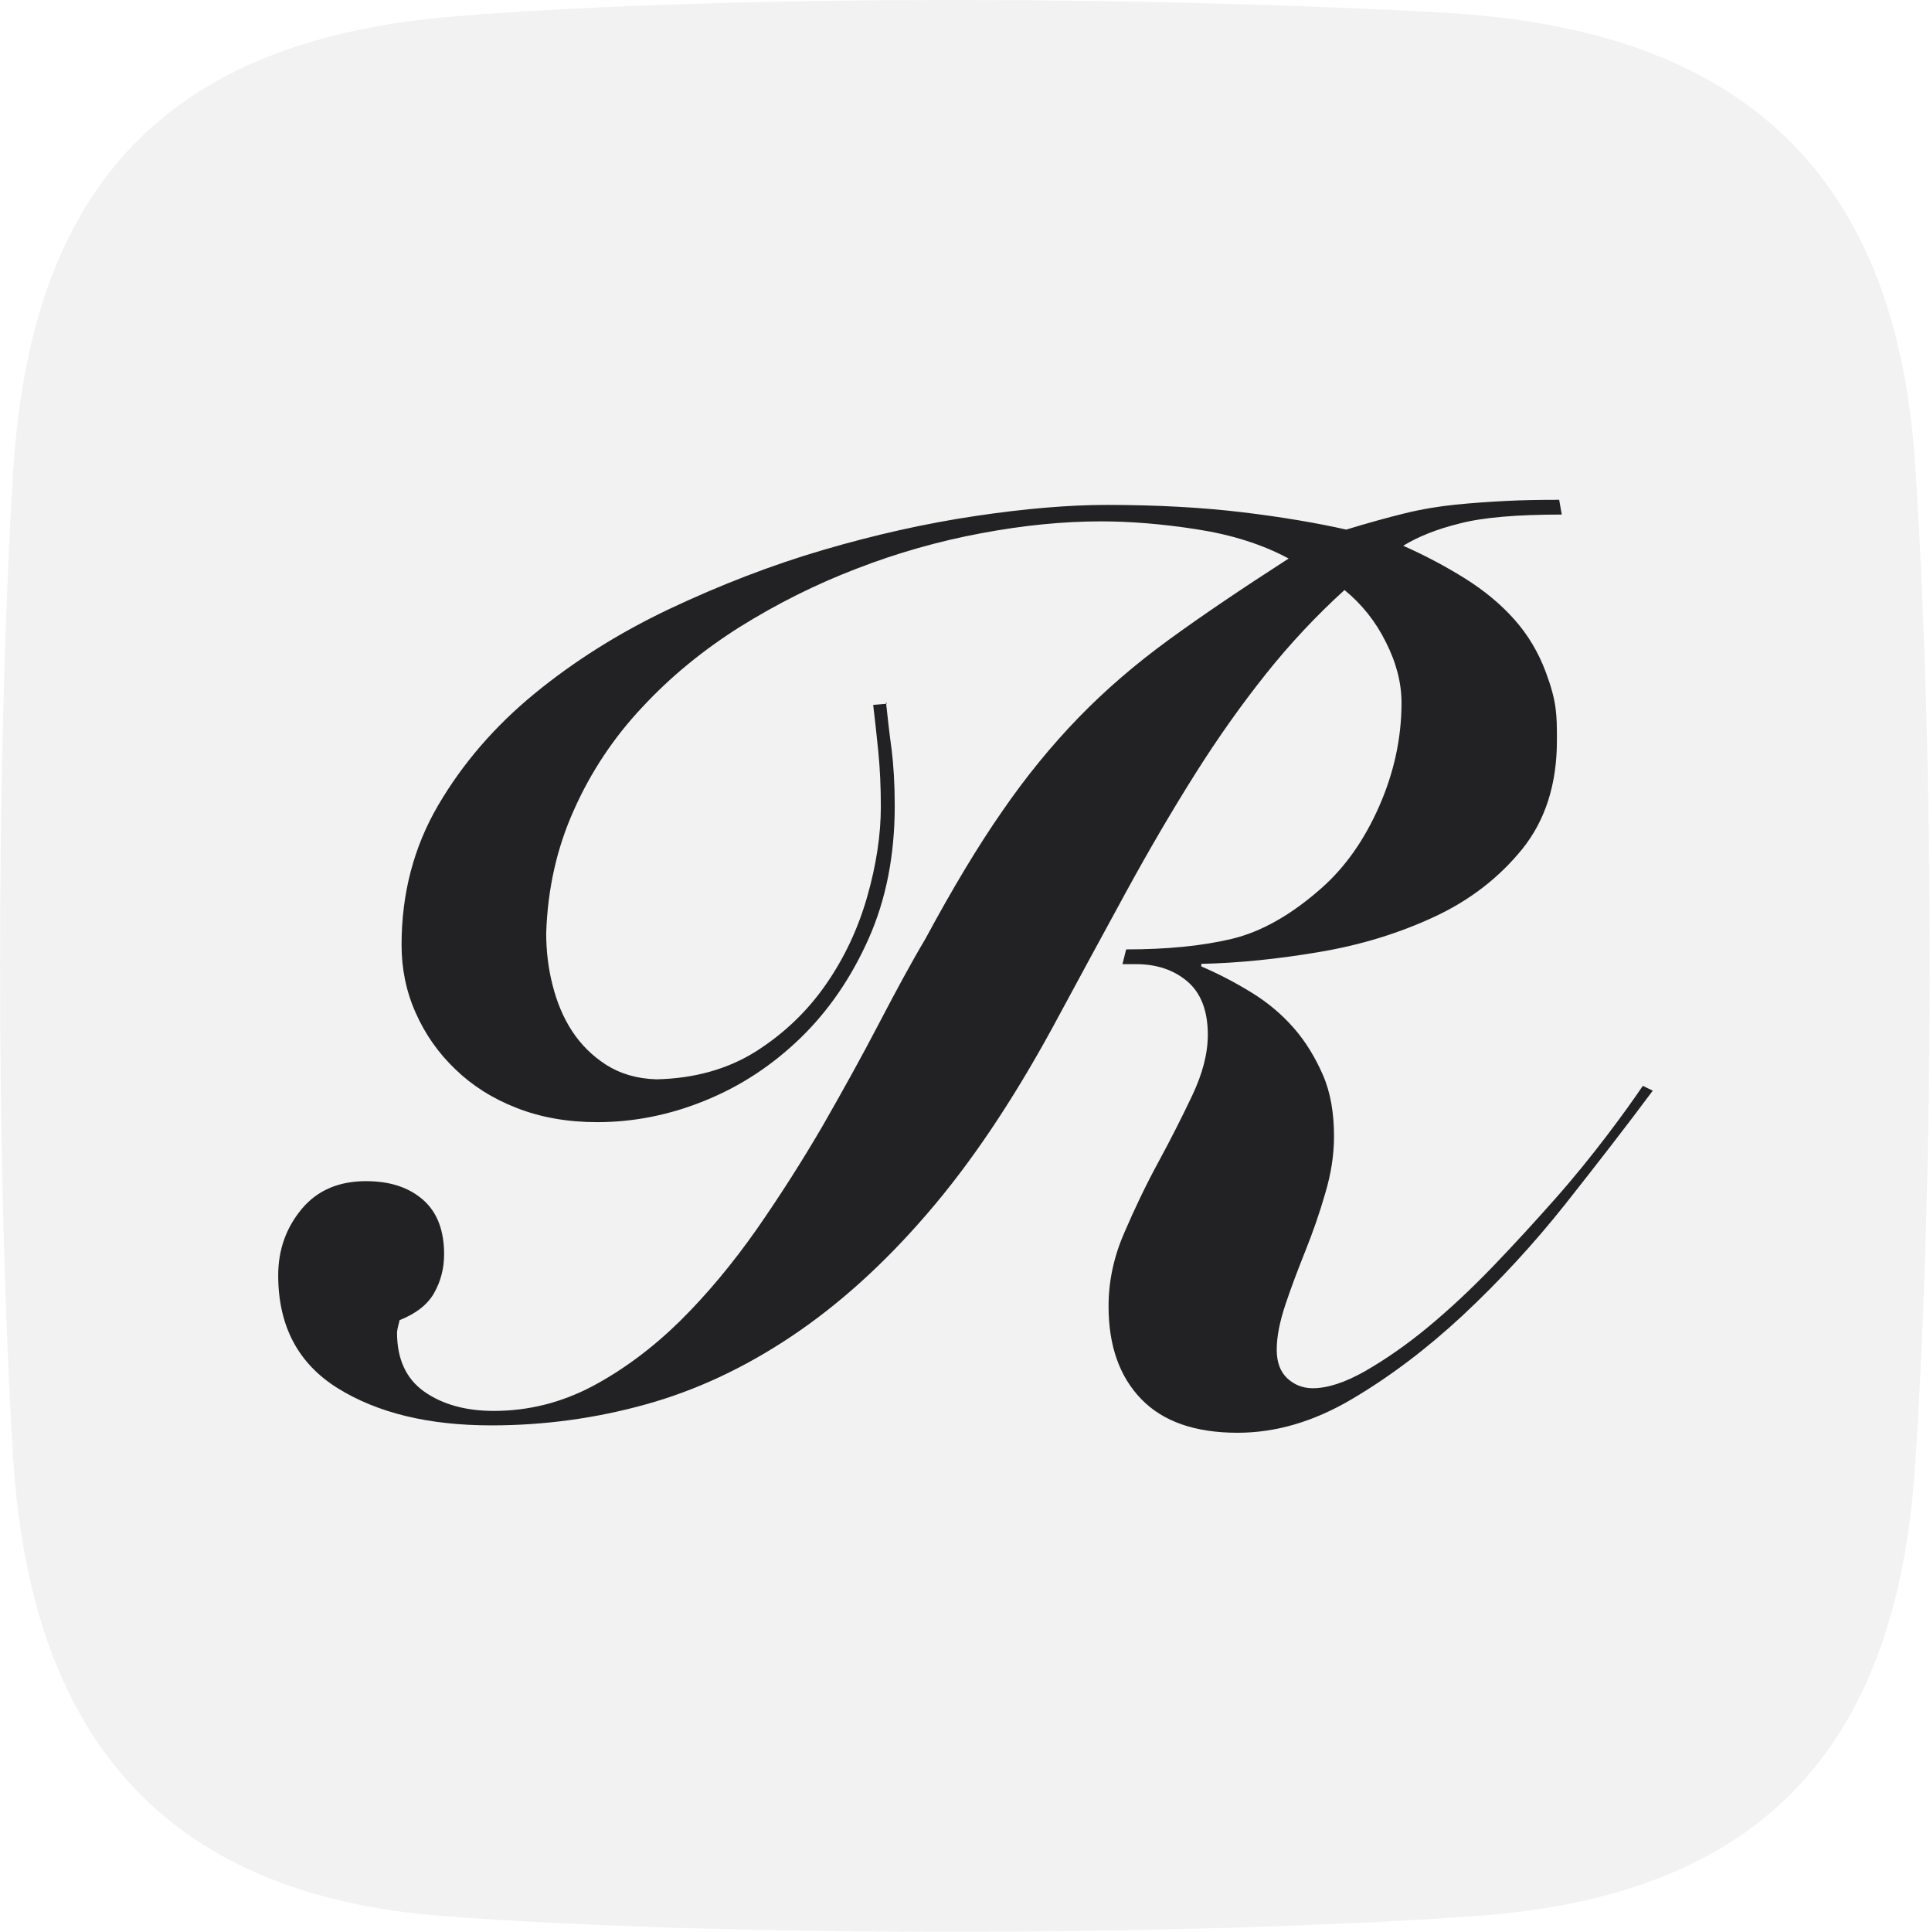
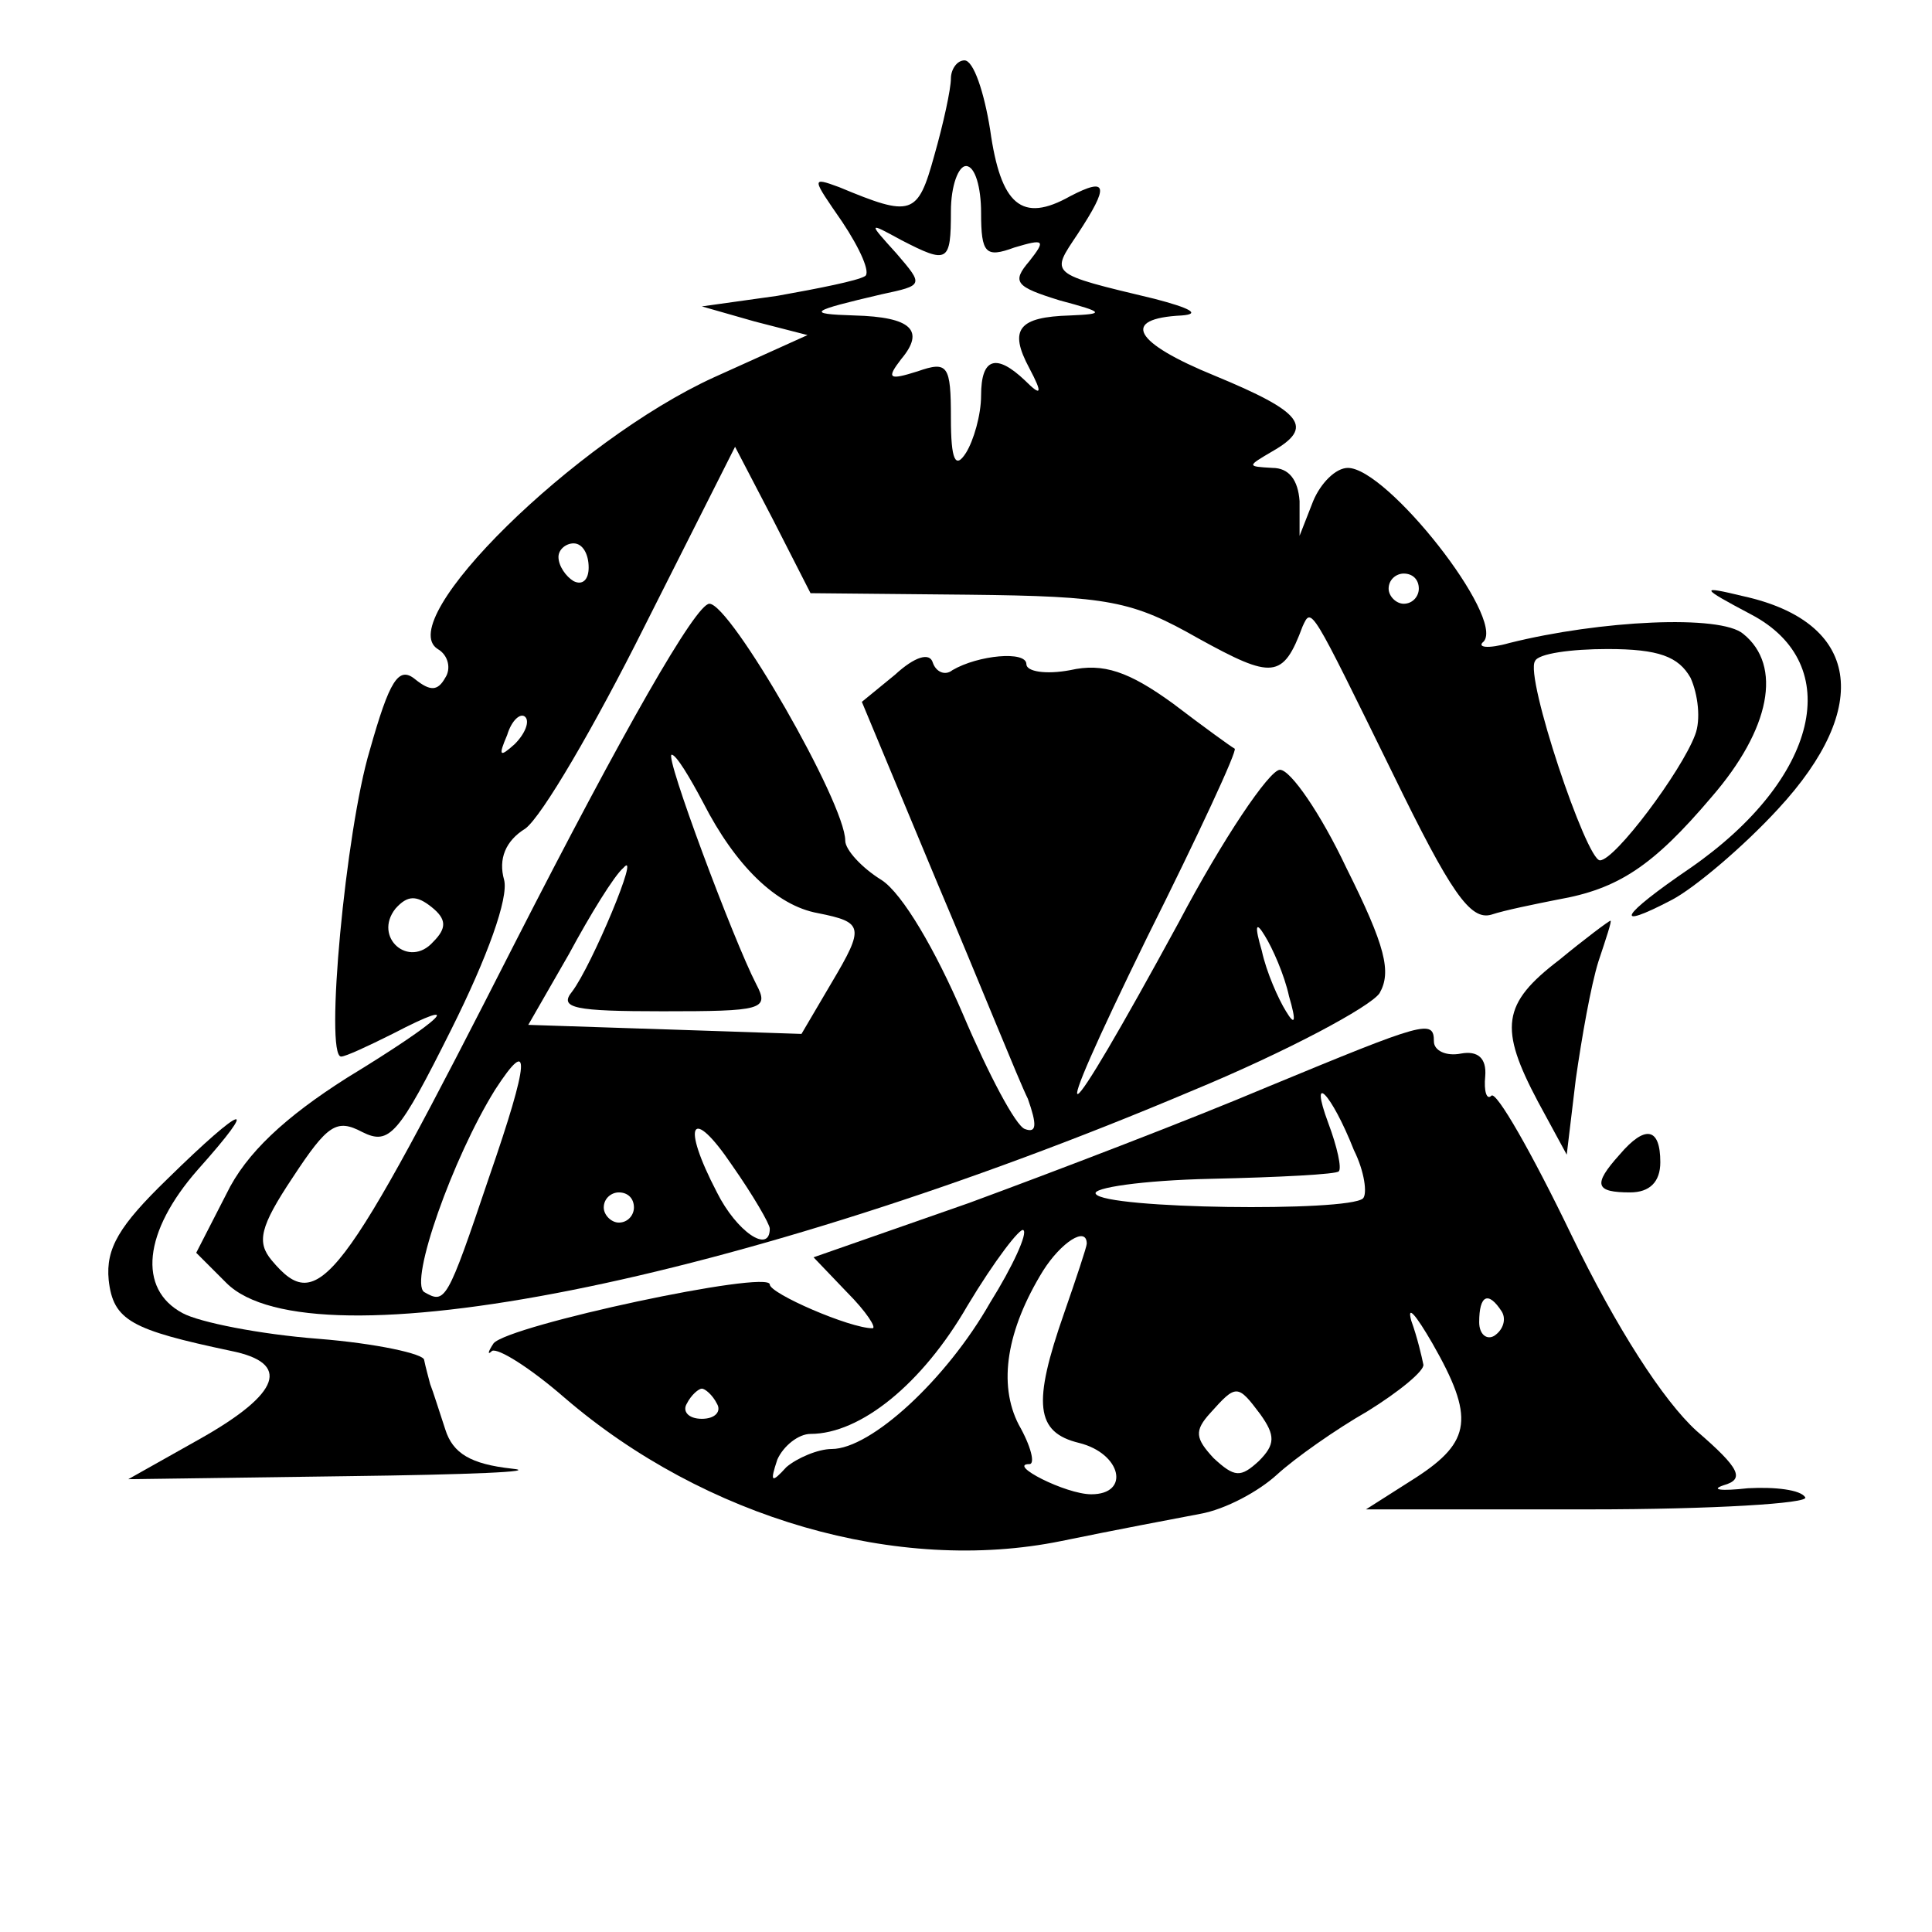
- <svg xmlns="http://www.w3.org/2000/svg" viewBox="0 0 68.03 68.11">
-   <path d="M16.1.57c9.98-.79 24.79-.69 34.86-.12s15.87 5.3 16.57 15.9.67 25.2 0 35.32-5.58 15.18-15.52 15.88c-10.08.71-26.32.76-36.37 0S1.05 61.01.46 51.34c-.61-10.1-.61-24.55 0-34.65S5.84 1.39 16.1.57" style="fill:#f2f2f2" />
-   <path d="M31.24 24.74c.06.55.12 1.11.2 1.68.07.57.11 1.23.11 1.99 0 1.75-.31 3.31-.92 4.68s-1.41 2.54-2.4 3.5-2.11 1.7-3.37 2.21c-1.25.51-2.52.76-3.8.76-1.05 0-2-.17-2.84-.5-.85-.33-1.57-.79-2.16-1.36a6.2 6.2 0 0 1-1.4-1.99c-.34-.76-.5-1.56-.5-2.4q0-2.715 1.29-4.92t3.39-3.93c1.4-1.15 2.99-2.15 4.76-2.99 1.78-.84 3.58-1.54 5.42-2.08s3.63-.94 5.38-1.2 3.29-.39 4.63-.39c1.78 0 3.37.09 4.79.26 1.41.17 2.63.38 3.65.61.76-.23 1.44-.42 2.05-.57s1.22-.25 1.81-.31c.6-.06 1.19-.1 1.77-.13s1.21-.04 1.88-.04l.09.52c-1.57 0-2.77.1-3.58.31-.82.2-1.49.47-2.01.79.79.35 1.52.74 2.19 1.16s1.25.9 1.73 1.44q.72.81 1.11 1.86c.39 1.05.39 1.5.39 2.4 0 1.55-.41 2.82-1.22 3.83-.82 1.01-1.84 1.8-3.08 2.38s-2.59 1-4.07 1.25q-2.205.375-4.17.42v.09c.61.26 1.2.57 1.77.92s1.06.76 1.49 1.25c.42.48.76 1.04 1.03 1.66s.39 1.35.39 2.16c0 .64-.1 1.31-.31 2.01-.2.7-.44 1.38-.7 2.03s-.5 1.28-.7 1.88-.31 1.13-.31 1.6c0 .44.12.77.37 1.01.25.23.55.35.9.35.52 0 1.14-.2 1.86-.61.71-.41 1.45-.92 2.21-1.55s1.52-1.34 2.29-2.14 1.5-1.6 2.19-2.38 1.3-1.54 1.84-2.25.95-1.29 1.25-1.73l.35.17c-.93 1.25-1.97 2.59-3.1 4.02a36 36 0 0 1-3.61 3.91c-1.27 1.18-2.57 2.16-3.91 2.95s-2.68 1.18-4.02 1.18c-1.49 0-2.62-.39-3.39-1.18s-1.16-1.88-1.16-3.28c0-.87.18-1.73.55-2.58.36-.84.76-1.68 1.2-2.49s.84-1.6 1.2-2.36.55-1.47.55-2.14c0-.84-.24-1.47-.72-1.88s-1.09-.61-1.81-.61h-.48l.13-.52c1.43 0 2.67-.12 3.72-.37s2.11-.85 3.19-1.81c.82-.73 1.49-1.68 2.01-2.86s.79-2.4.79-3.65c0-.7-.18-1.41-.55-2.14-.36-.73-.85-1.34-1.46-1.84-.99.9-1.92 1.89-2.78 2.97s-1.69 2.25-2.49 3.52-1.61 2.65-2.43 4.15-1.69 3.11-2.62 4.83c-1.4 2.56-2.86 4.74-4.39 6.51-1.53 1.78-3.13 3.22-4.79 4.33s-3.37 1.91-5.14 2.4c-1.76.49-3.58.74-5.44.74-2.22 0-4.02-.44-5.42-1.31s-2.1-2.2-2.1-3.98c0-.9.28-1.68.83-2.34s1.31-.98 2.27-.98q1.26 0 2.01.66c.5.44.74 1.08.74 1.92 0 .5-.12.95-.35 1.36s-.64.73-1.22.96c-.06.23-.09.38-.09.44 0 .93.32 1.63.96 2.08s1.46.68 2.45.68q1.83 0 3.48-.87c1.09-.58 2.12-1.35 3.08-2.29.96-.95 1.86-2.03 2.71-3.24a54 54 0 0 0 2.34-3.67c.71-1.24 1.37-2.43 1.97-3.58s1.14-2.15 1.64-2.99c.96-1.78 1.86-3.28 2.71-4.5.84-1.22 1.74-2.32 2.69-3.3s2.01-1.89 3.19-2.75 2.59-1.81 4.22-2.86c-.93-.5-2.01-.84-3.24-1.03-1.22-.19-2.35-.28-3.37-.28-1.34 0-2.75.14-4.24.42s-2.95.69-4.39 1.25c-1.44.55-2.81 1.24-4.11 2.05-1.3.82-2.45 1.76-3.45 2.84a12.9 12.9 0 0 0-2.4 3.61c-.6 1.33-.93 2.78-.98 4.35 0 .61.07 1.22.22 1.81.15.6.37 1.14.68 1.62q.465.72 1.2 1.2c.5.32 1.09.5 1.79.52 1.34-.03 2.51-.36 3.5-.98.99-.63 1.81-1.41 2.47-2.36s1.14-1.98 1.46-3.1.48-2.18.48-3.17q0-1.05-.09-1.95c-.06-.6-.12-1.14-.18-1.64l.48-.04Z" style="fill:#222124" />
+ <svg xmlns="http://www.w3.org/2000/svg" version="1.0" width="128pt" height="128pt" viewBox="0 0 128 128" preserveAspectRatio="xMidYMid meet">
+   <g transform="translate(0,128) scale(0.1,-0.1)" fill="#000000" stroke="none">
+     <path d="M630 1228 c0 -7 -5 -30 -11 -51 -11 -40 -15 -41 -63 -21 -19 7 -18 6 2 -23 12 -18 19 -34 15 -36 -5 -3 -30 -8 -58 -13 l-50 -7 35 -10 35 -9 -62 -28 c-92 -42 -213 -161 -183 -180 7 -4 9 -13 5 -19 -5 -9 -10 -9 -20 -1 -11 9 -17 -1 -30 -47 -16 -53 -30 -203 -19 -203 3 0 18 7 34 15 50 26 34 10 -30 -29 -41 -26 -67 -50 -80 -77 l-20 -39 20 -20 c56 -56 341 1 639 127 63 26 119 56 125 65 8 14 4 31 -22 83 -17 36 -37 65 -44 65 -7 0 -38 -46 -67 -101 -80 -147 -91 -153 -21 -10 34 68 60 124 58 125 -2 1 -20 14 -41 30 -29 21 -46 27 -68 22 -16 -3 -29 -1 -29 4 0 9 -32 6 -49 -4 -5 -4 -11 -1 -13 5 -2 7 -12 4 -25 -8 l-22 -18 50 -120 c28 -66 54 -131 60 -143 6 -17 6 -23 -2 -20 -6 2 -24 36 -41 76 -18 42 -40 80 -54 89 -13 8 -24 20 -24 26 0 25 -76 157 -90 157 -9 0 -57 -84 -129 -225 -116 -228 -130 -247 -161 -210 -10 12 -8 22 14 55 23 35 29 39 46 30 18 -9 24 -2 59 68 24 48 38 87 35 99 -4 14 1 26 14 34 11 8 46 68 79 134 l60 119 25 -48 25 -49 104 -1 c94 -1 109 -4 153 -29 49 -27 56 -27 69 8 6 13 5 14 60 -98 38 -78 51 -97 65 -93 9 3 29 7 44 10 40 7 63 22 102 68 39 45 47 87 21 108 -15 13 -95 9 -155 -6 -14 -4 -22 -3 -17 1 14 16 -64 115 -90 115 -8 0 -18 -10 -23 -22 l-9 -23 0 23 c-1 14 -7 22 -18 22 -17 1 -17 1 0 11 28 16 20 26 -38 50 -54 22 -63 38 -22 40 13 1 5 5 -18 11 -71 17 -69 16 -51 43 21 32 20 38 -5 25 -32 -18 -46 -6 -53 44 -4 25 -11 46 -17 46 -5 0 -9 -6 -9 -12z m20 -89 c0 -27 3 -30 22 -23 20 6 21 5 10 -9 -12 -14 -9 -17 20 -26 30 -8 30 -9 7 -10 -34 -1 -41 -9 -27 -35 9 -17 8 -19 -3 -8 -19 18 -29 15 -29 -10 0 -13 -5 -30 -10 -38 -7 -11 -10 -5 -10 23 0 35 -2 38 -22 31 -19 -6 -21 -5 -11 8 16 19 7 28 -31 29 -33 1 -29 3 18 14 28 6 28 6 10 27 -19 21 -19 21 3 9 31 -16 33 -15 33 19 0 17 5 30 10 30 6 0 10 -14 10 -31z m-260 -235 c0 -8 -4 -12 -10 -9 -5 3 -10 10 -10 16 0 5 5 9 10 9 6 0 10 -7 10 -16z m550 -14 c0 -5 -4 -10 -10 -10 -5 0 -10 5 -10 10 0 6 5 10 10 10 6 0 10 -4 10 -10z m180 -59 c5 -11 7 -28 3 -38 -9 -24 -53 -83 -63 -83 -9 0 -50 122 -43 132 2 5 24 8 48 8 34 0 47 -5 55 -19z m-779 -44 c-10 -9 -11 -8 -5 6 3 10 9 15 12 12 3 -3 0 -11 -7 -18z m125 -39 c21 -41 48 -68 76 -73 30 -6 31 -9 9 -46 l-20 -34 -90 3 -91 3 27 47 c14 26 30 52 36 57 12 14 -21 -65 -34 -82 -9 -11 2 -13 60 -13 66 0 71 1 62 18 -15 29 -61 152 -56 152 3 0 12 -15 21 -32z m-179 -92 c-16 -18 -40 3 -25 22 8 9 14 9 24 1 10 -8 10 -14 1 -23z m567 -36 c5 -17 4 -20 -2 -10 -5 8 -13 26 -16 40 -5 17 -4 20 2 10 5 -8 13 -26 16 -40z m-530 -120 c-28 -83 -29 -84 -43 -76 -10 7 19 89 47 134 24 37 23 20 -4 -58z m186 -34 c0 -17 -22 -2 -35 24 -24 46 -17 58 10 18 14 -20 25 -39 25 -42z m-90 14 c0 -5 -4 -10 -10 -10 -5 0 -10 5 -10 10 0 6 5 10 10 10 6 0 10 -4 10 -10z" />
+     <path d="M1160 873 c63 -33 45 -109 -40 -168 -47 -32 -52 -42 -12 -21 15 8 47 35 70 60 63 68 54 124 -23 141 -29 7 -29 6 5 -12z" />
+     <path d="M1033 644 c-38 -29 -40 -45 -14 -94 l19 -35 6 50 c4 28 10 62 15 78 5 15 9 27 8 27 -1 0 -17 -12 -34 -26z" />
+     <path d="M840 560 c-52 -22 -141 -56 -198 -77 l-103 -36 22 -23 c13 -13 20 -24 17 -24 -15 0 -68 23 -68 29 0 10 -173 -27 -183 -39 -4 -6 -4 -8 -1 -5 4 2 25 -11 48 -31 93 -80 221 -117 329 -95 34 7 76 15 92 18 17 3 39 15 51 26 12 11 39 30 60 42 21 13 38 27 37 31 -1 5 -4 18 -8 29 -3 11 3 4 14 -15 28 -49 26 -65 -11 -89 l-33 -21 148 0 c82 0 146 4 143 8 -3 5 -20 7 -38 6 -18 -2 -25 -1 -16 2 14 4 11 11 -18 36 -22 20 -53 68 -83 130 -26 54 -50 96 -53 92 -3 -3 -5 3 -4 13 1 12 -5 17 -16 15 -10 -2 -18 2 -18 8 0 15 -6 13 -110 -30z m57 -42 c7 -14 9 -29 6 -32 -10 -9 -171 -7 -177 3 -3 4 31 9 76 10 45 1 84 3 85 5 2 2 -1 16 -7 32 -13 35 2 20 17 -18z m-241 -101 c-29 -51 -79 -97 -105 -97 -9 0 -23 -6 -30 -12 -10 -11 -11 -10 -6 5 4 9 14 17 22 17 33 0 74 33 104 85 18 30 35 52 37 50 3 -2 -7 -24 -22 -48z m64 39 c0 -2 -7 -23 -15 -46 -21 -60 -19 -79 10 -86 28 -7 34 -34 8 -34 -17 0 -56 20 -41 20 4 0 1 12 -7 26 -14 27 -8 63 16 102 12 19 29 30 29 18z m275 -45 c3 -5 1 -12 -5 -16 -5 -3 -10 1 -10 9 0 18 6 21 15 7z m-520 -61 c3 -5 -1 -10 -10 -10 -9 0 -13 5 -10 10 3 6 8 10 10 10 2 0 7 -4 10 -10z m360 -7 c10 -14 10 -20 -1 -31 -12 -11 -16 -11 -30 2 -12 13 -13 18 -2 30 17 19 18 19 33 -1z" />
+     <path d="M111 499 c-32 -31 -41 -46 -39 -67 3 -27 15 -33 81 -47 40 -8 33 -28 -20 -58 l-48 -27 145 2 c80 1 129 3 109 5 -27 3 -39 10 -44 26 -4 12 -8 25 -10 30 -1 4 -3 11 -4 16 0 4 -32 11 -70 14 -39 3 -79 11 -90 17 -30 16 -26 54 10 95 42 47 31 44 -20 -6z" />
+     <path d="M1073 515 c-18 -20 -16 -25 7 -25 13 0 20 7 20 20 0 23 -10 25 -27 5z" />
+   </g>
</svg>
